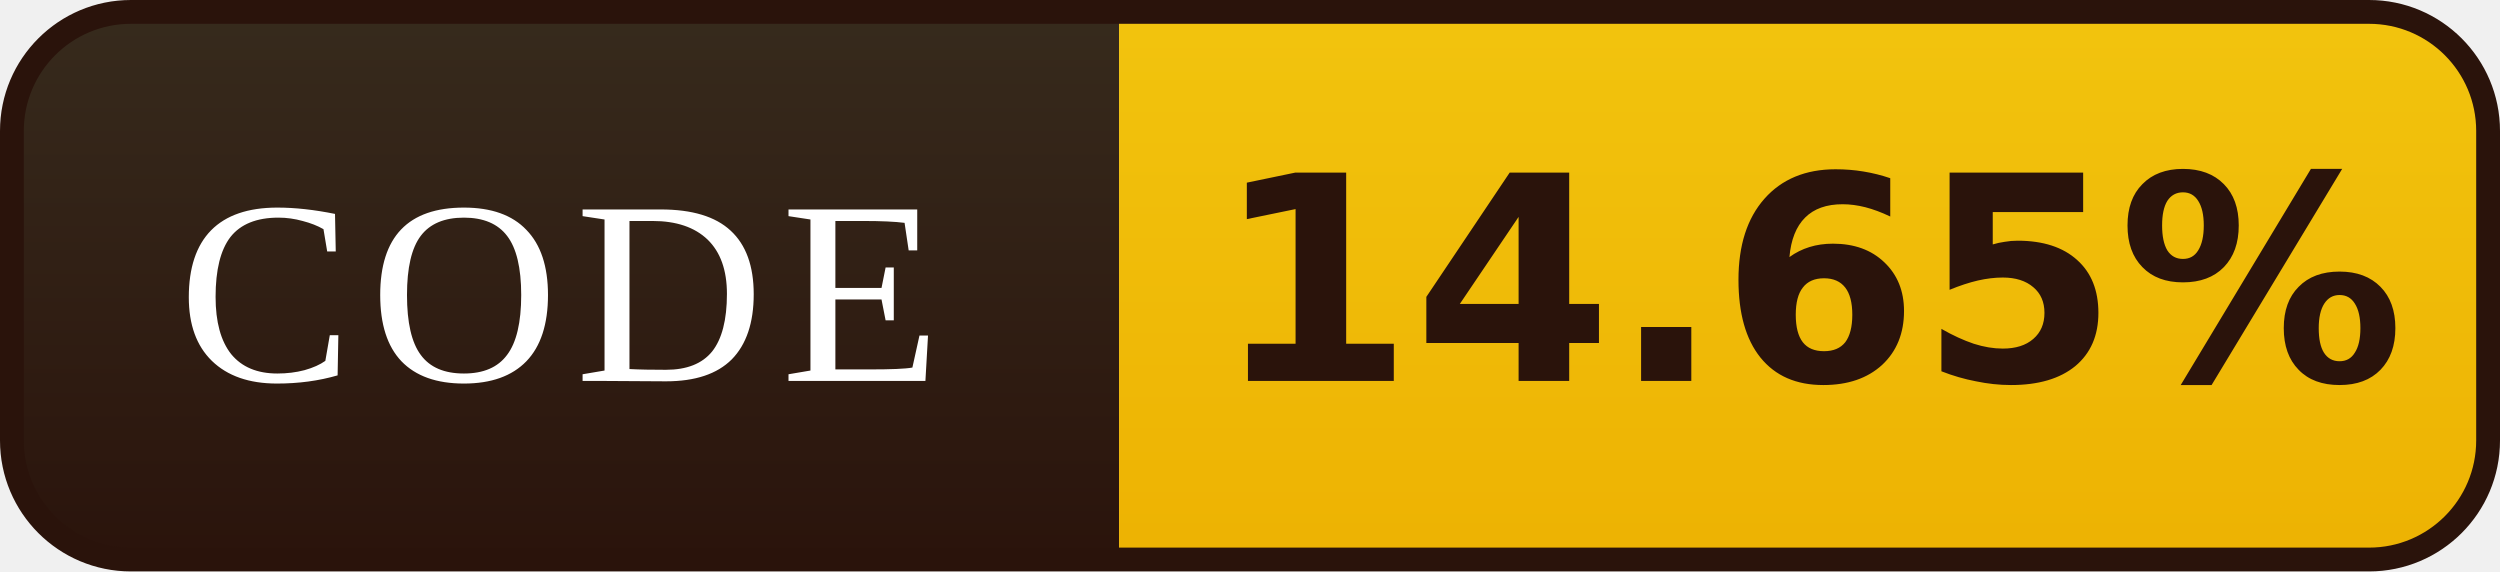
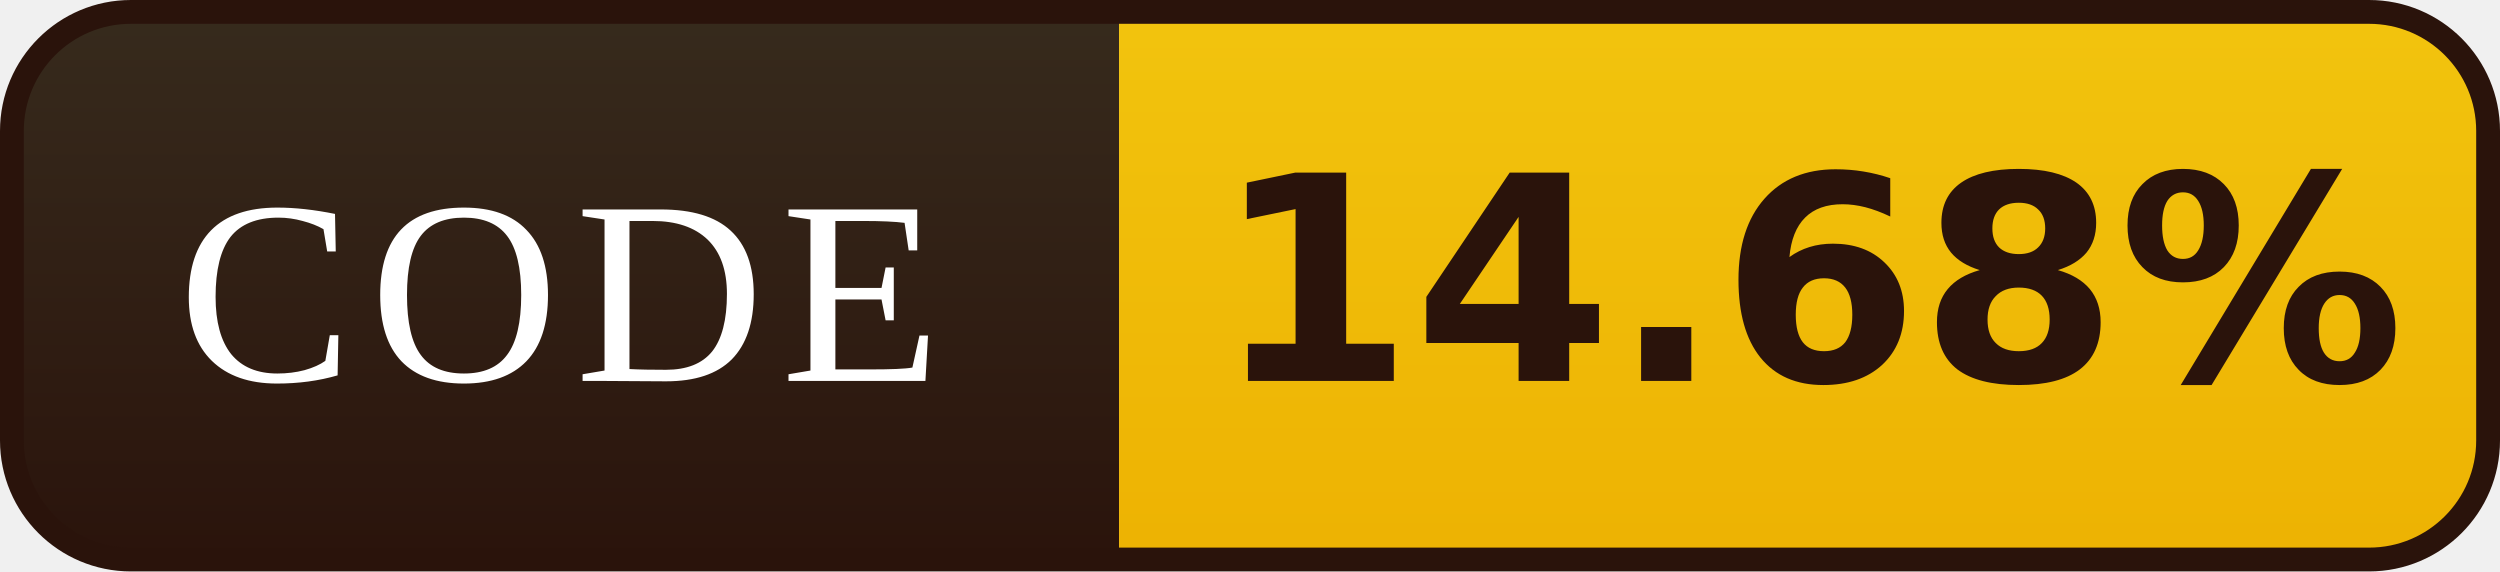
- <svg xmlns="http://www.w3.org/2000/svg" width="105" height="24" viewBox="0 0 105 24" role="img" aria-label="CODE: 14.65%">
+ <svg xmlns="http://www.w3.org/2000/svg" width="105" height="24" viewBox="0 0 105 24" role="img" aria-label="CODE: 14.68%">
  <defs>
    <linearGradient id="l" x1="0" y1="0" x2="0" y2="1">
      <stop offset="0" stop-color="#372B1D" />
      <stop offset="1" stop-color="#2A130B" />
    </linearGradient>
    <linearGradient id="v" x1="0" y1="0" x2="0" y2="1">
      <stop offset="0" stop-color="#F2C40E" />
      <stop offset="1" stop-color="#EDB202" />
    </linearGradient>
    <clipPath id="r">
      <rect x="0.5" y="0.5" width="104" height="23" rx="5" />
    </clipPath>
  </defs>
  <g clip-path="url(#r)">
    <rect width="47" height="24" fill="url(#l)" />
    <rect x="47" width="58" height="24" fill="url(#v)" />
  </g>
  <rect x="0.5" y="0.5" width="104" height="23" rx="5" fill="none" stroke="#2A130B" />
  <g font-family="Georgia,'Times New Roman',serif" font-size="11" letter-spacing="0.7" fill="#FFFFFF" text-anchor="middle">
    <text x="23.5" y="16">CODE</text>
  </g>
  <g font-family="Verdana,'DejaVu Sans',sans-serif" font-size="12" font-weight="bold" fill="#2A130B" text-anchor="middle">
-     <text x="76.0" y="16">14.65%</text>
+     <text x="76.0" y="16">14.68%</text>
  </g>
</svg>
